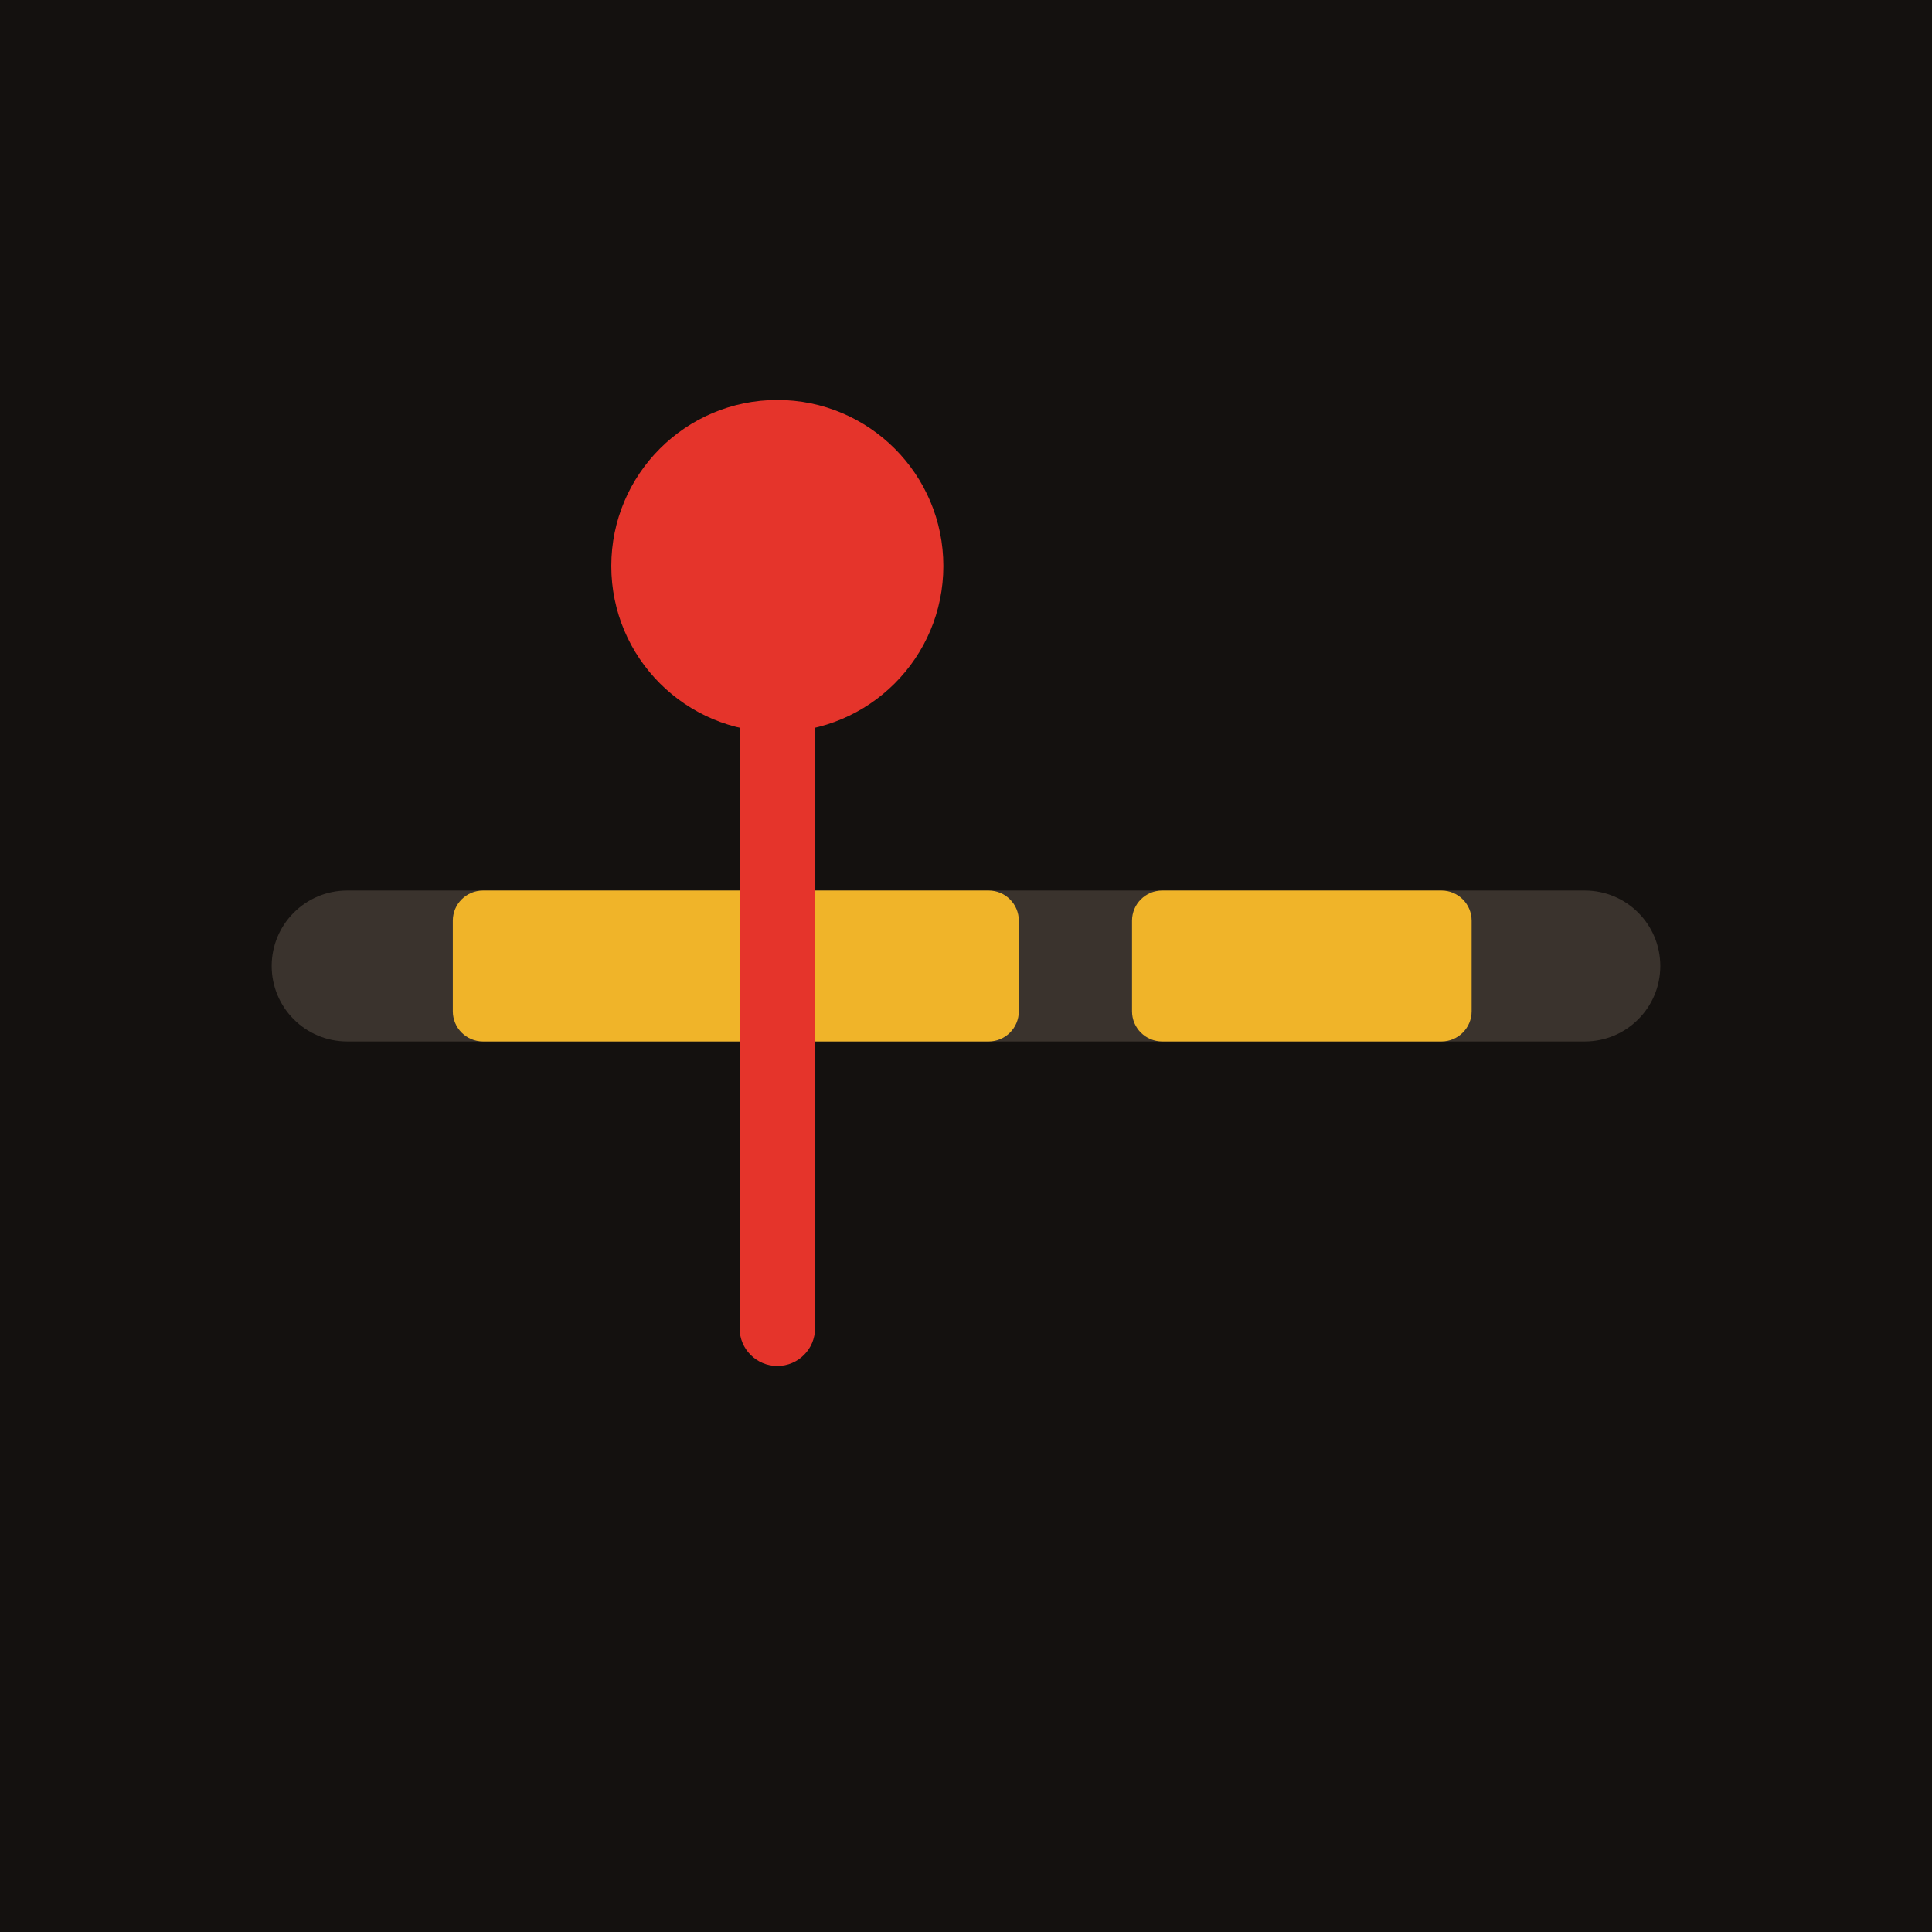
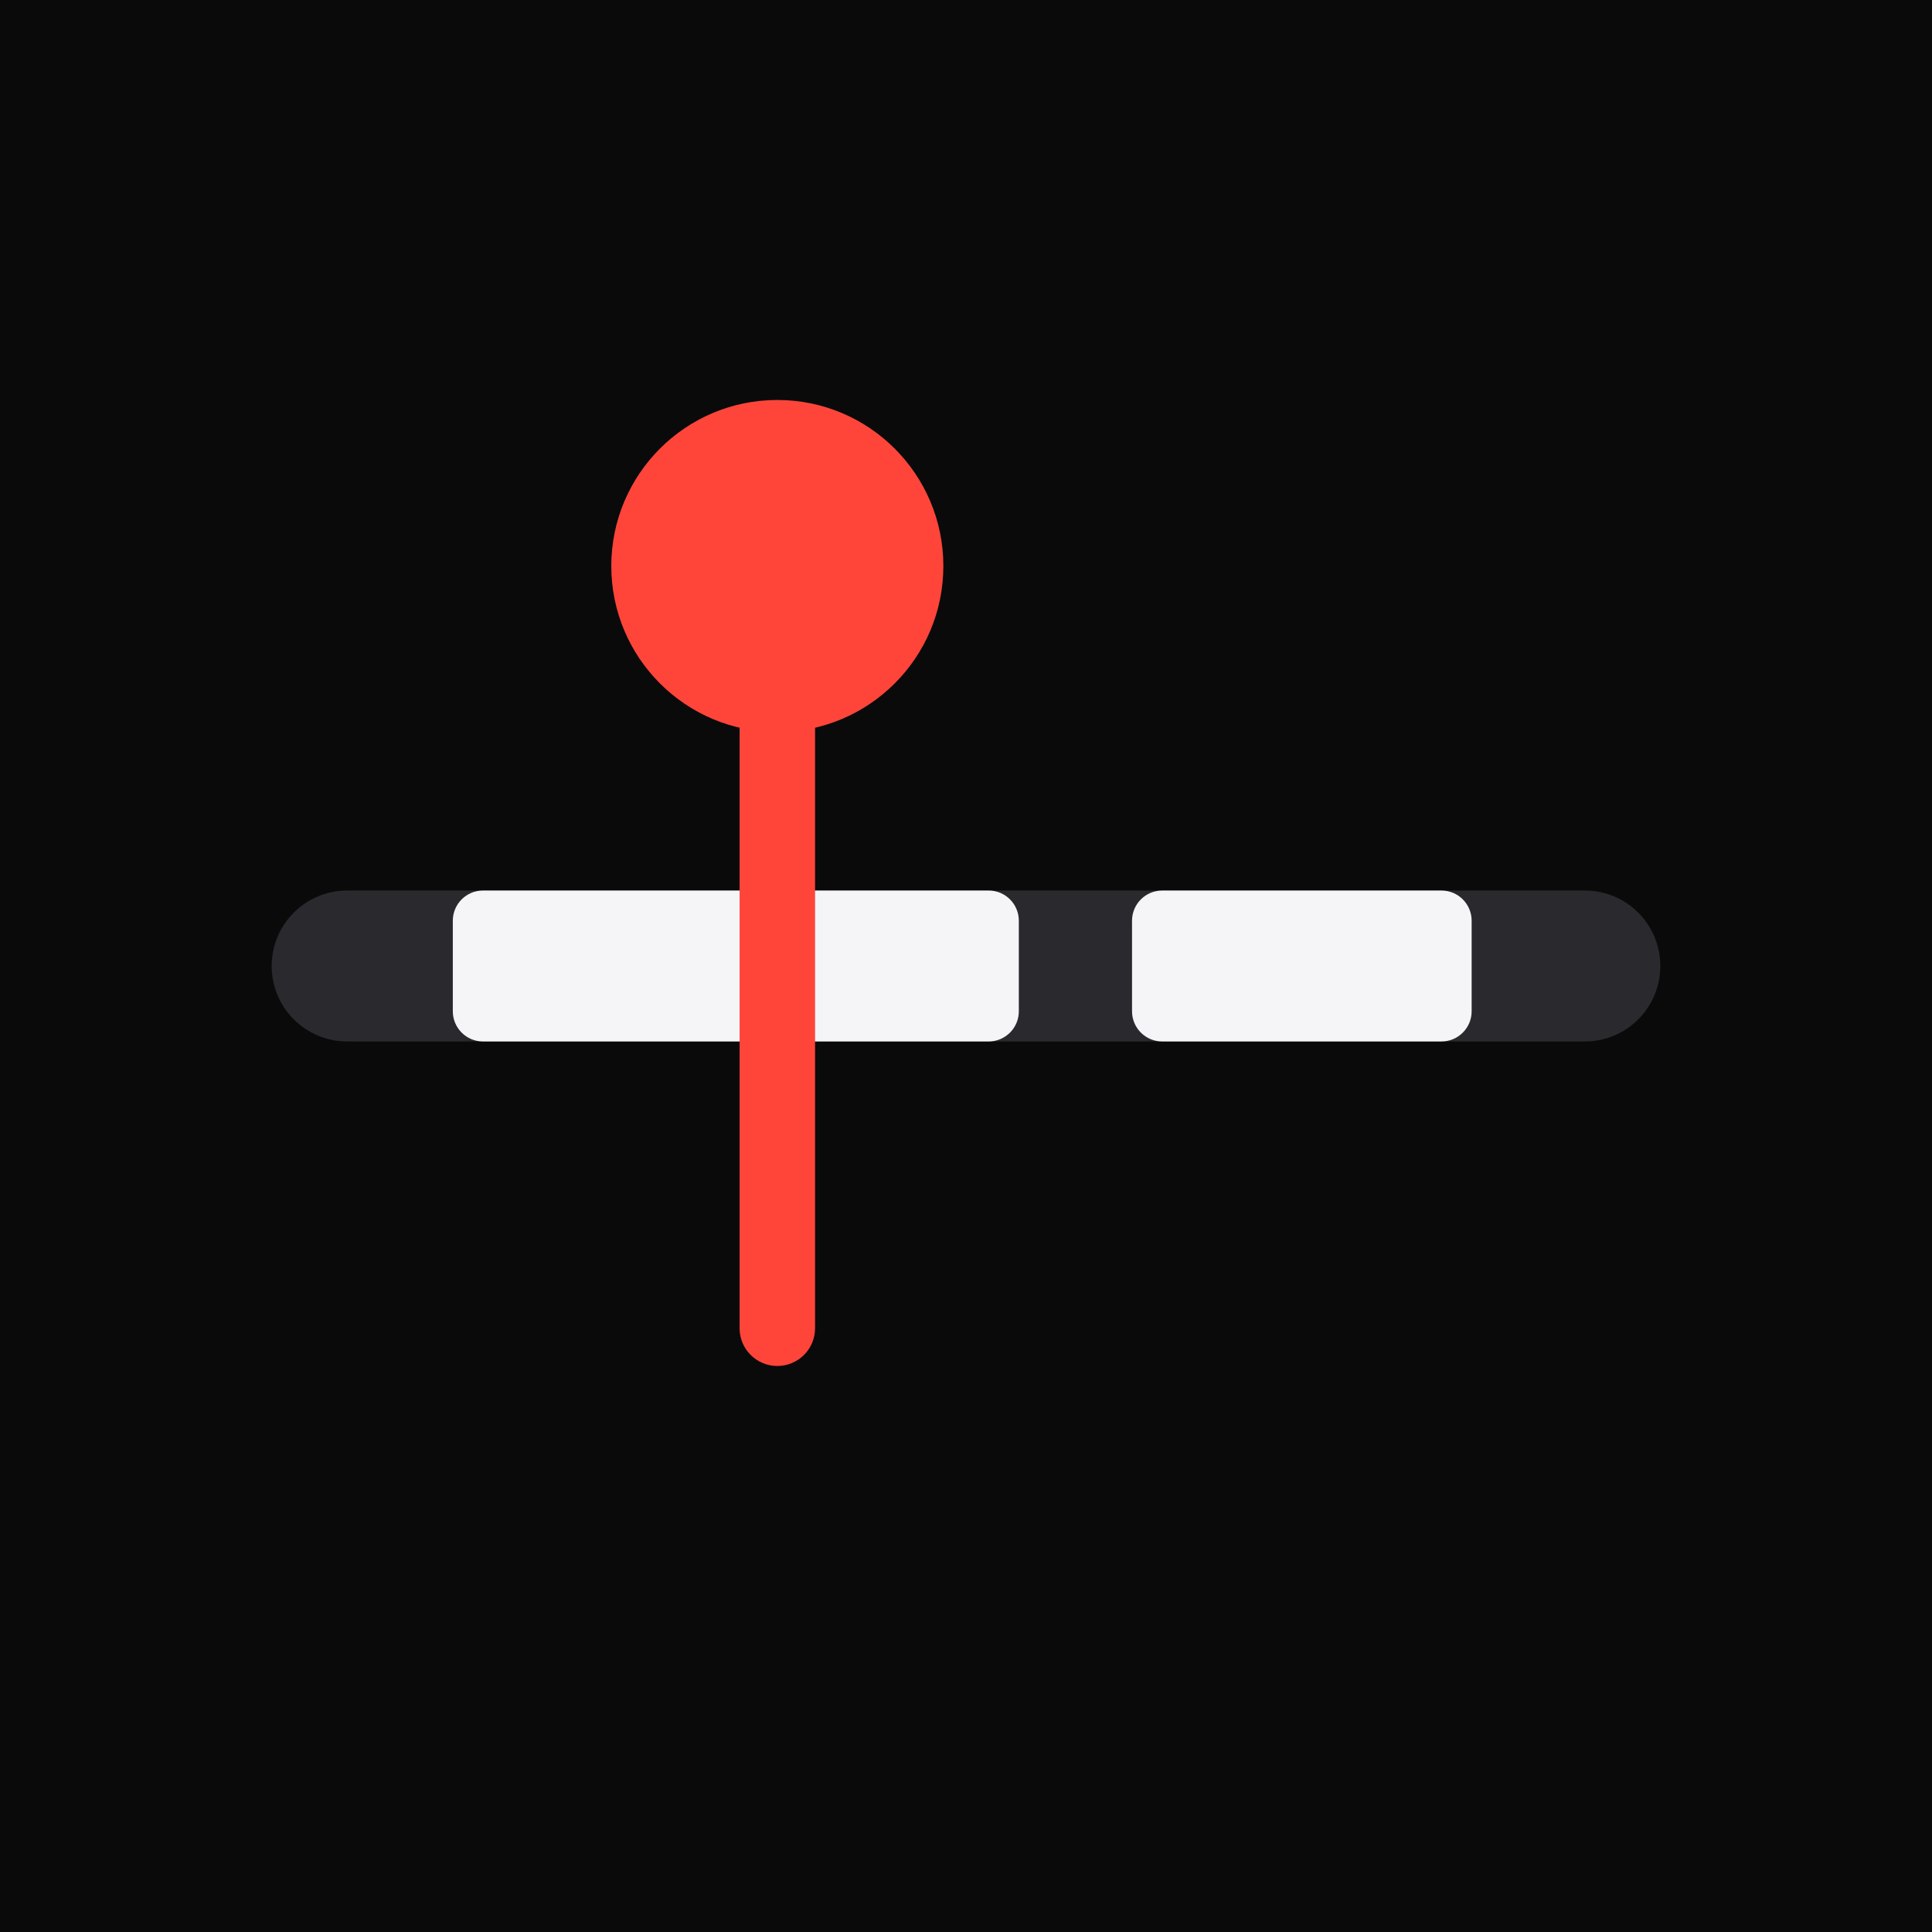
<svg xmlns="http://www.w3.org/2000/svg" viewBox="0 0 512 512">
-   <rect width="512" height="512" fill="#14110f" />
-   <rect x="72" y="236" width="368" height="40" rx="20" fill="#3a332d" />
-   <rect x="120" y="236" width="150" height="40" rx="8" fill="#f0b429" />
-   <rect x="300" y="236" width="90" height="40" rx="8" fill="#f0b429" />
-   <rect x="196" y="150" width="20" height="212" rx="10" fill="#e5342b" />
-   <circle cx="206" cy="150" r="44" fill="#e5342b" />
+   <rect width="512" height="512" fill="#0a0a0b" />
+   <rect x="72" y="236" width="368" height="40" rx="20" fill="#2a2a2e" />
+   <rect x="120" y="236" width="150" height="40" rx="8" fill="#f5f5f7" />
+   <rect x="300" y="236" width="90" height="40" rx="8" fill="#f5f5f7" />
+   <rect x="196" y="150" width="20" height="212" rx="10" fill="#ff453a" />
+   <circle cx="206" cy="150" r="44" fill="#ff453a" />
</svg>
